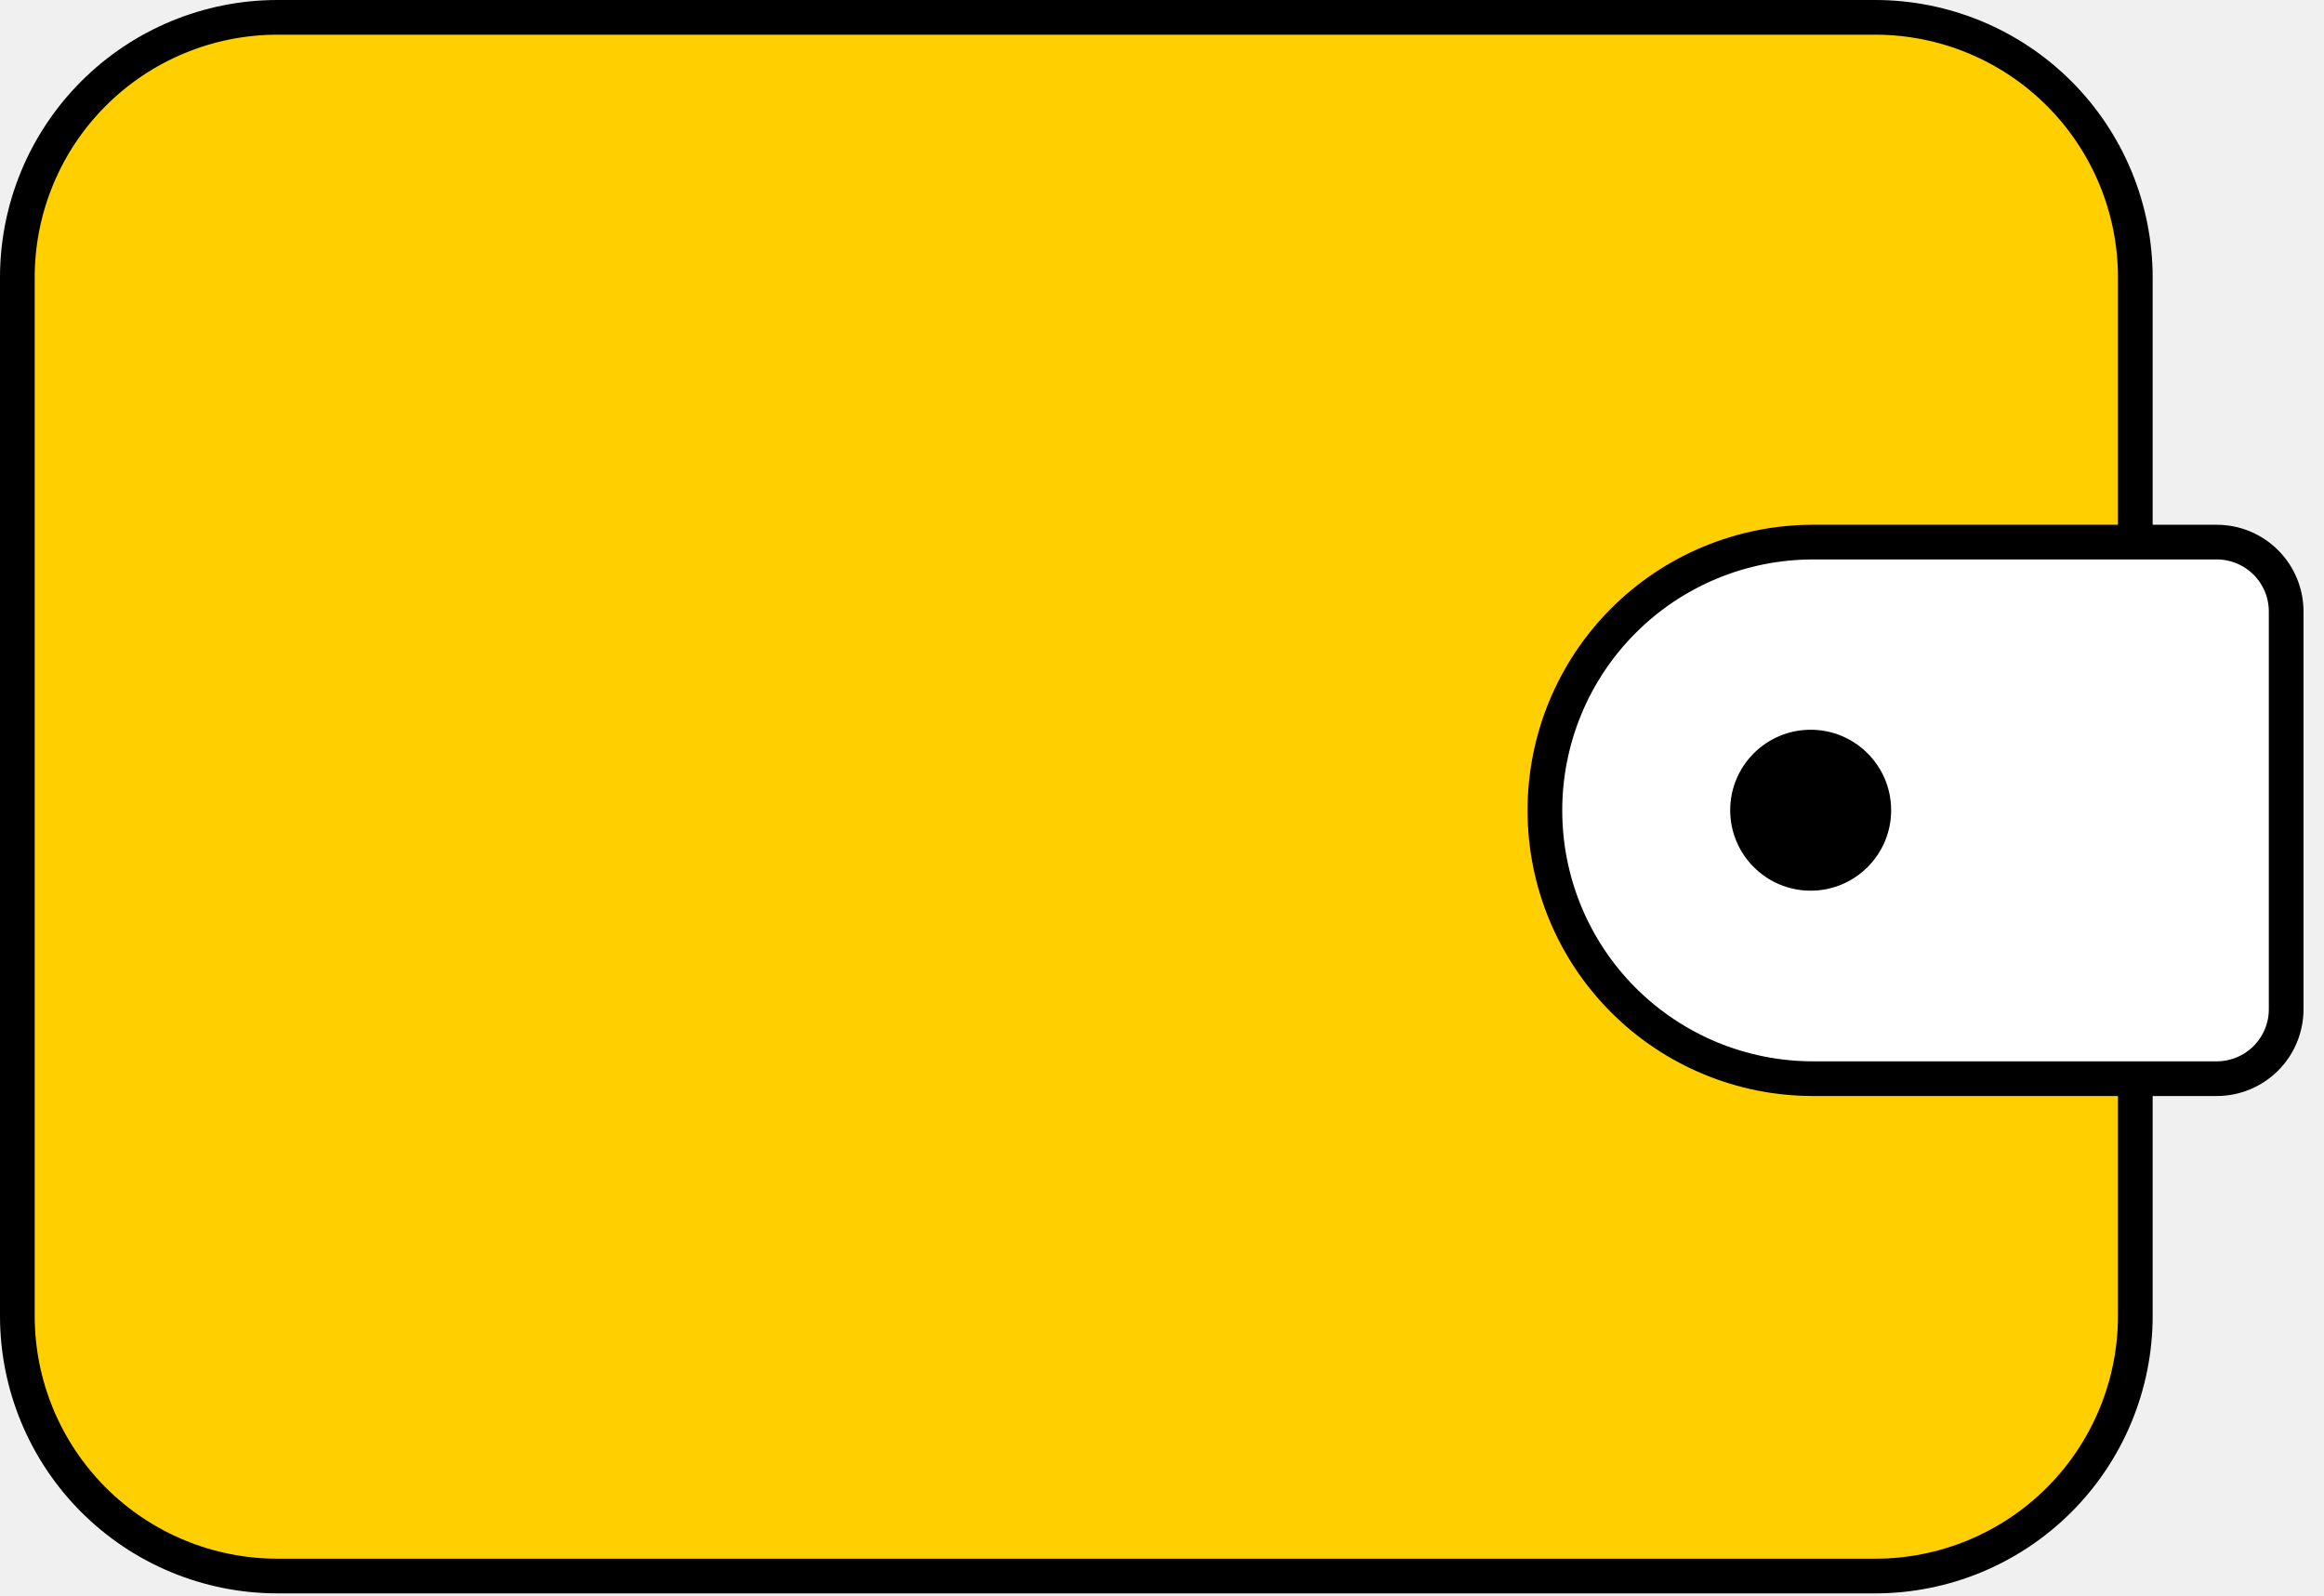
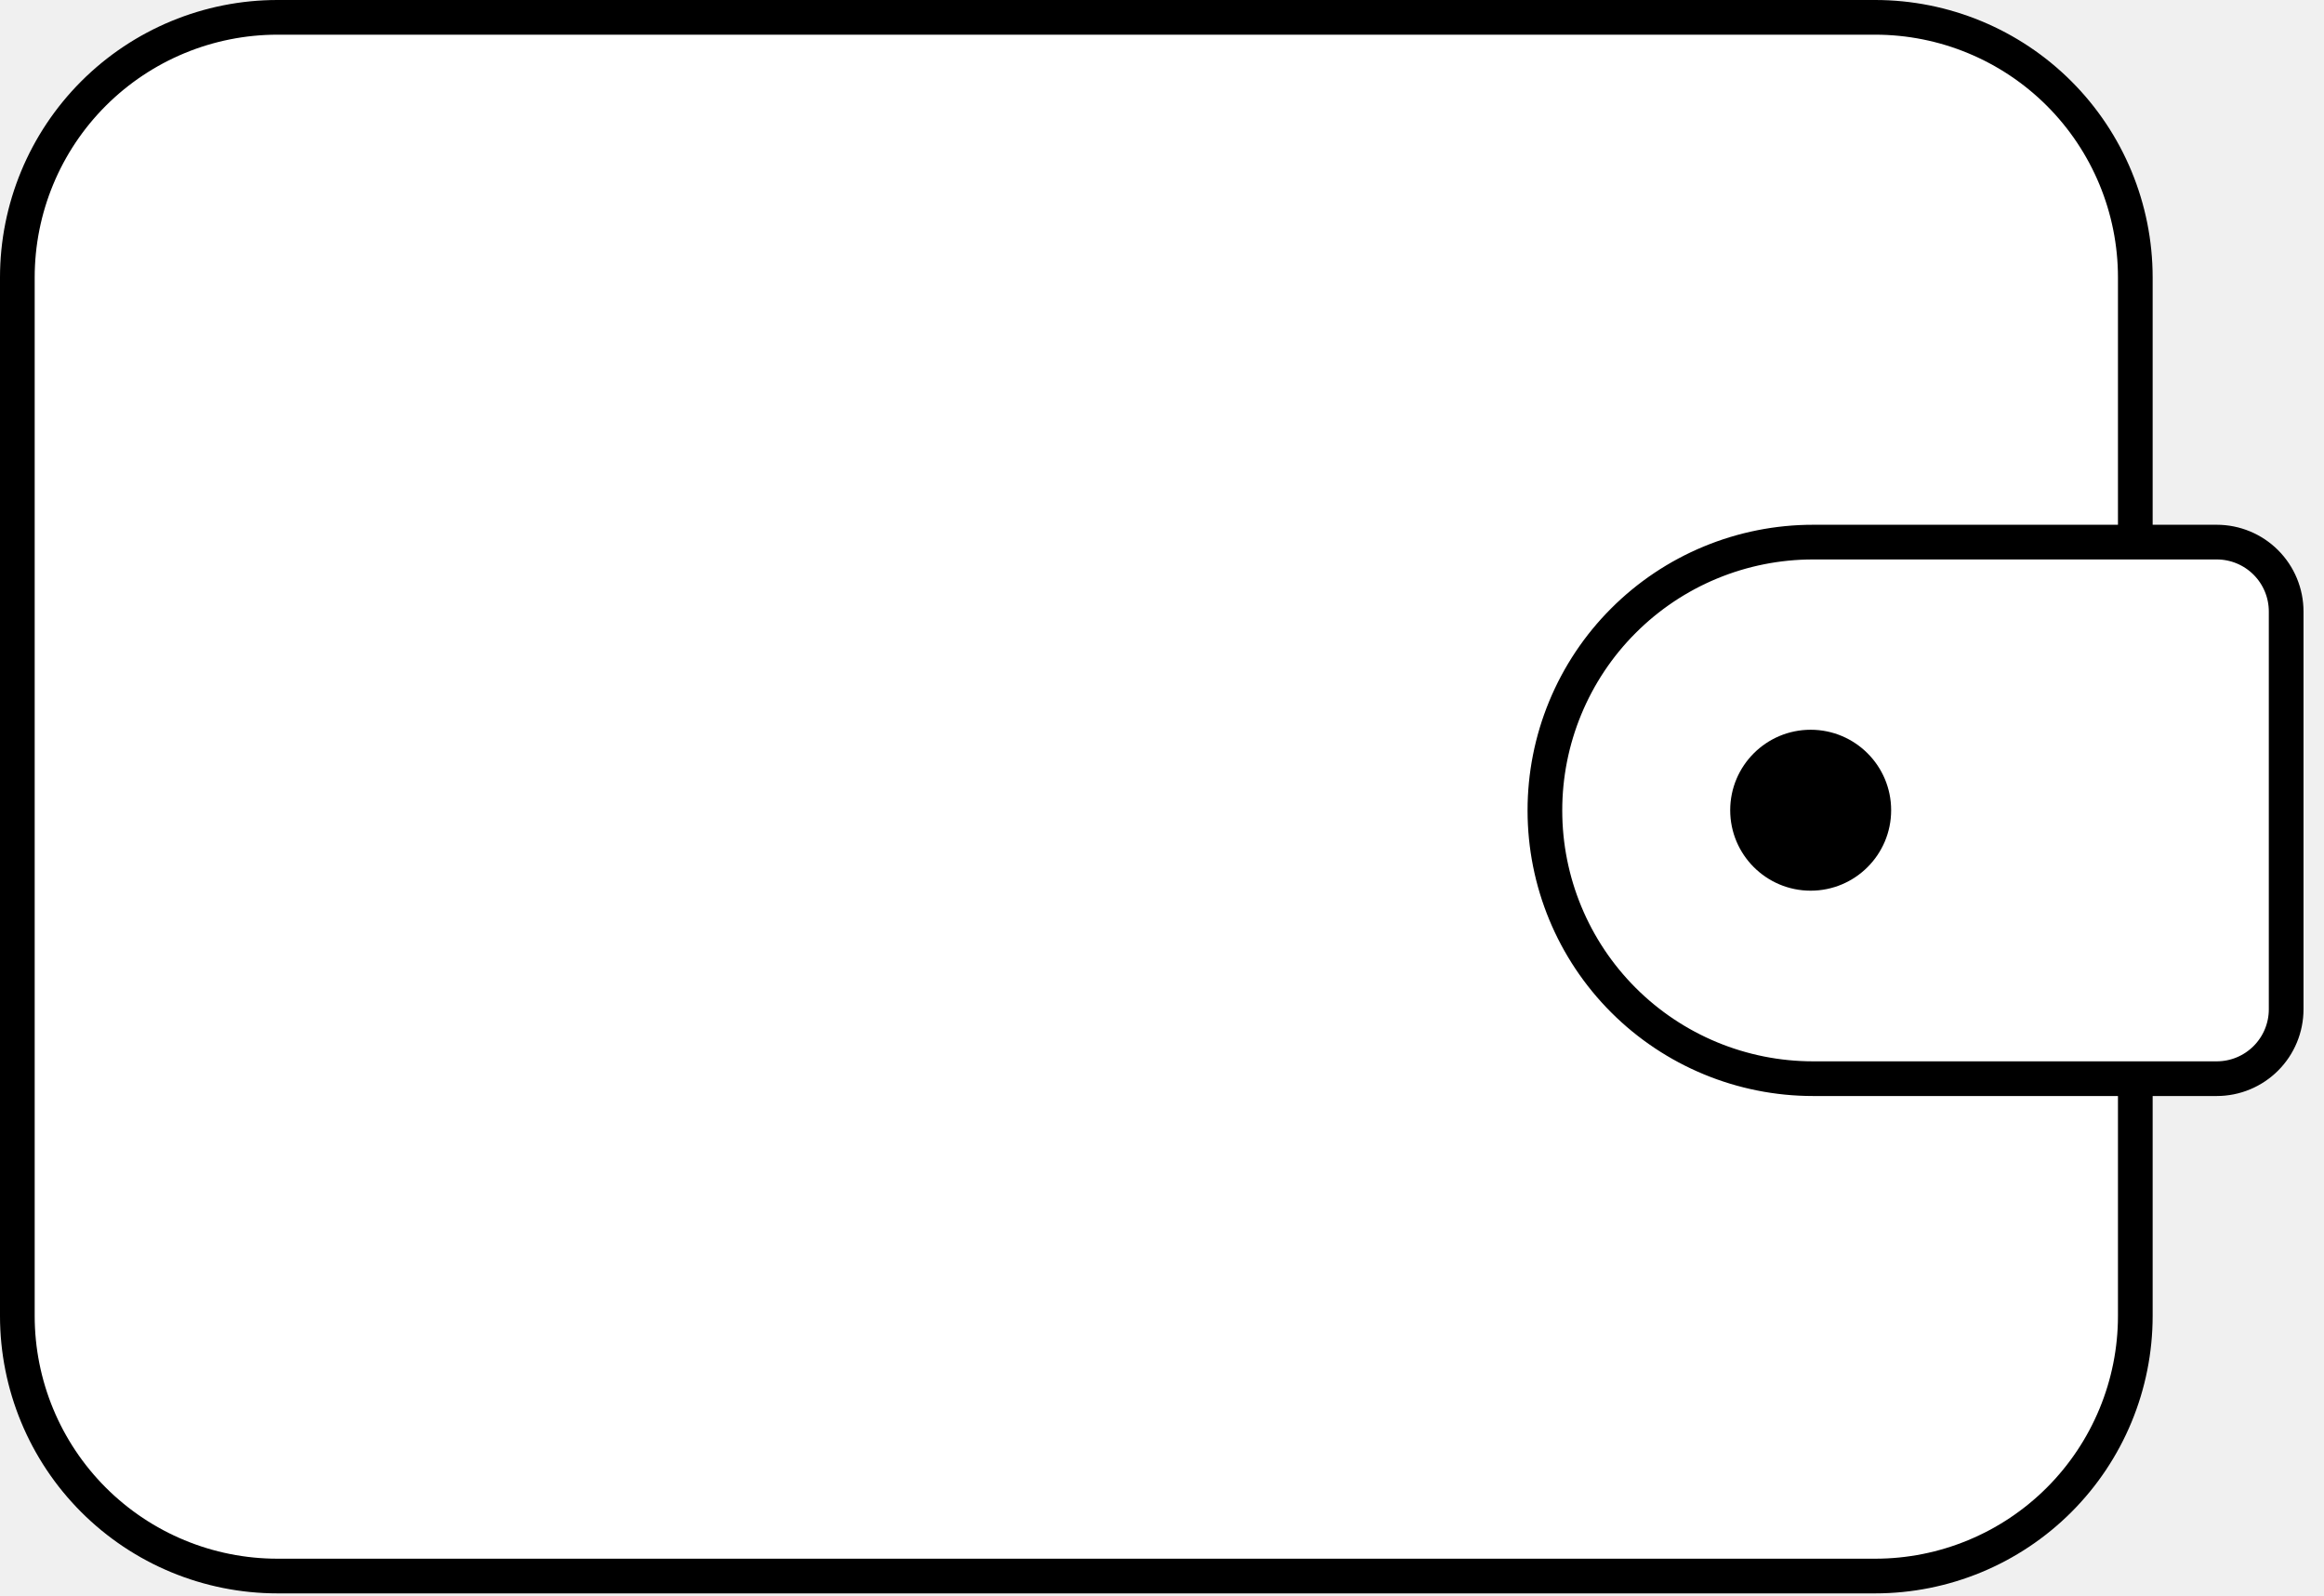
<svg xmlns="http://www.w3.org/2000/svg" width="67" height="46" viewBox="0 0 67 46" fill="none">
-   <path d="M54.06 0.5H8C3.858 0.5 0.5 3.858 0.5 8V37.94C0.5 42.082 3.858 45.44 8 45.44H54.06C58.202 45.44 61.56 42.082 61.56 37.94V8C61.56 3.858 58.202 0.5 54.06 0.5Z" fill="#ffcf00" />
+   <path d="M54.06 0.5H8C3.858 0.5 0.5 3.858 0.5 8V37.94C0.5 42.082 3.858 45.44 8 45.44H54.06C58.202 45.44 61.56 42.082 61.56 37.94V8C61.56 3.858 58.202 0.5 54.06 0.5Z" fill="#fff" />
  <path d="M54.06 1C55.916 1 57.697 1.738 59.01 3.05C60.322 4.363 61.06 6.143 61.06 8V37.94C61.06 39.797 60.322 41.577 59.01 42.89C57.697 44.203 55.916 44.94 54.06 44.94H8C6.143 44.94 4.363 44.203 3.05 42.89C1.737 41.577 1 39.797 1 37.94V8C1 6.143 1.737 4.363 3.05 3.05C4.363 1.738 6.143 1 8 1H54.06ZM54.06 0H8C5.878 0 3.843 0.843 2.343 2.343C0.843 3.843 0 5.878 0 8V37.94C0 40.062 0.843 42.097 2.343 43.597C3.843 45.097 5.878 45.94 8 45.94H54.06C56.182 45.94 58.217 45.097 59.717 43.597C61.217 42.097 62.06 40.062 62.06 37.94V8C62.06 5.878 61.217 3.843 59.717 2.343C58.217 0.843 56.182 0 54.06 0Z" fill="black" />
  <path d="M52.269 15.63H63.909C64.439 15.63 64.948 15.841 65.323 16.216C65.698 16.591 65.909 17.1 65.909 17.63V29.1C65.909 29.63 65.698 30.139 65.323 30.514C64.948 30.889 64.439 31.1 63.909 31.1H52.269C50.219 31.1 48.253 30.286 46.803 28.836C45.353 27.386 44.539 25.42 44.539 23.37C44.538 22.354 44.737 21.348 45.125 20.409C45.513 19.47 46.082 18.616 46.8 17.898C47.517 17.179 48.37 16.608 49.309 16.219C50.247 15.83 51.253 15.63 52.269 15.63Z" fill="white" stroke="black" stroke-miterlimit="10" />
  <path d="M52.201 25.68C53.482 25.68 54.521 24.641 54.521 23.36C54.521 22.079 53.482 21.04 52.201 21.04C50.92 21.04 49.881 22.079 49.881 23.36C49.881 24.641 50.92 25.68 52.201 25.68Z" fill="black" />
</svg>
